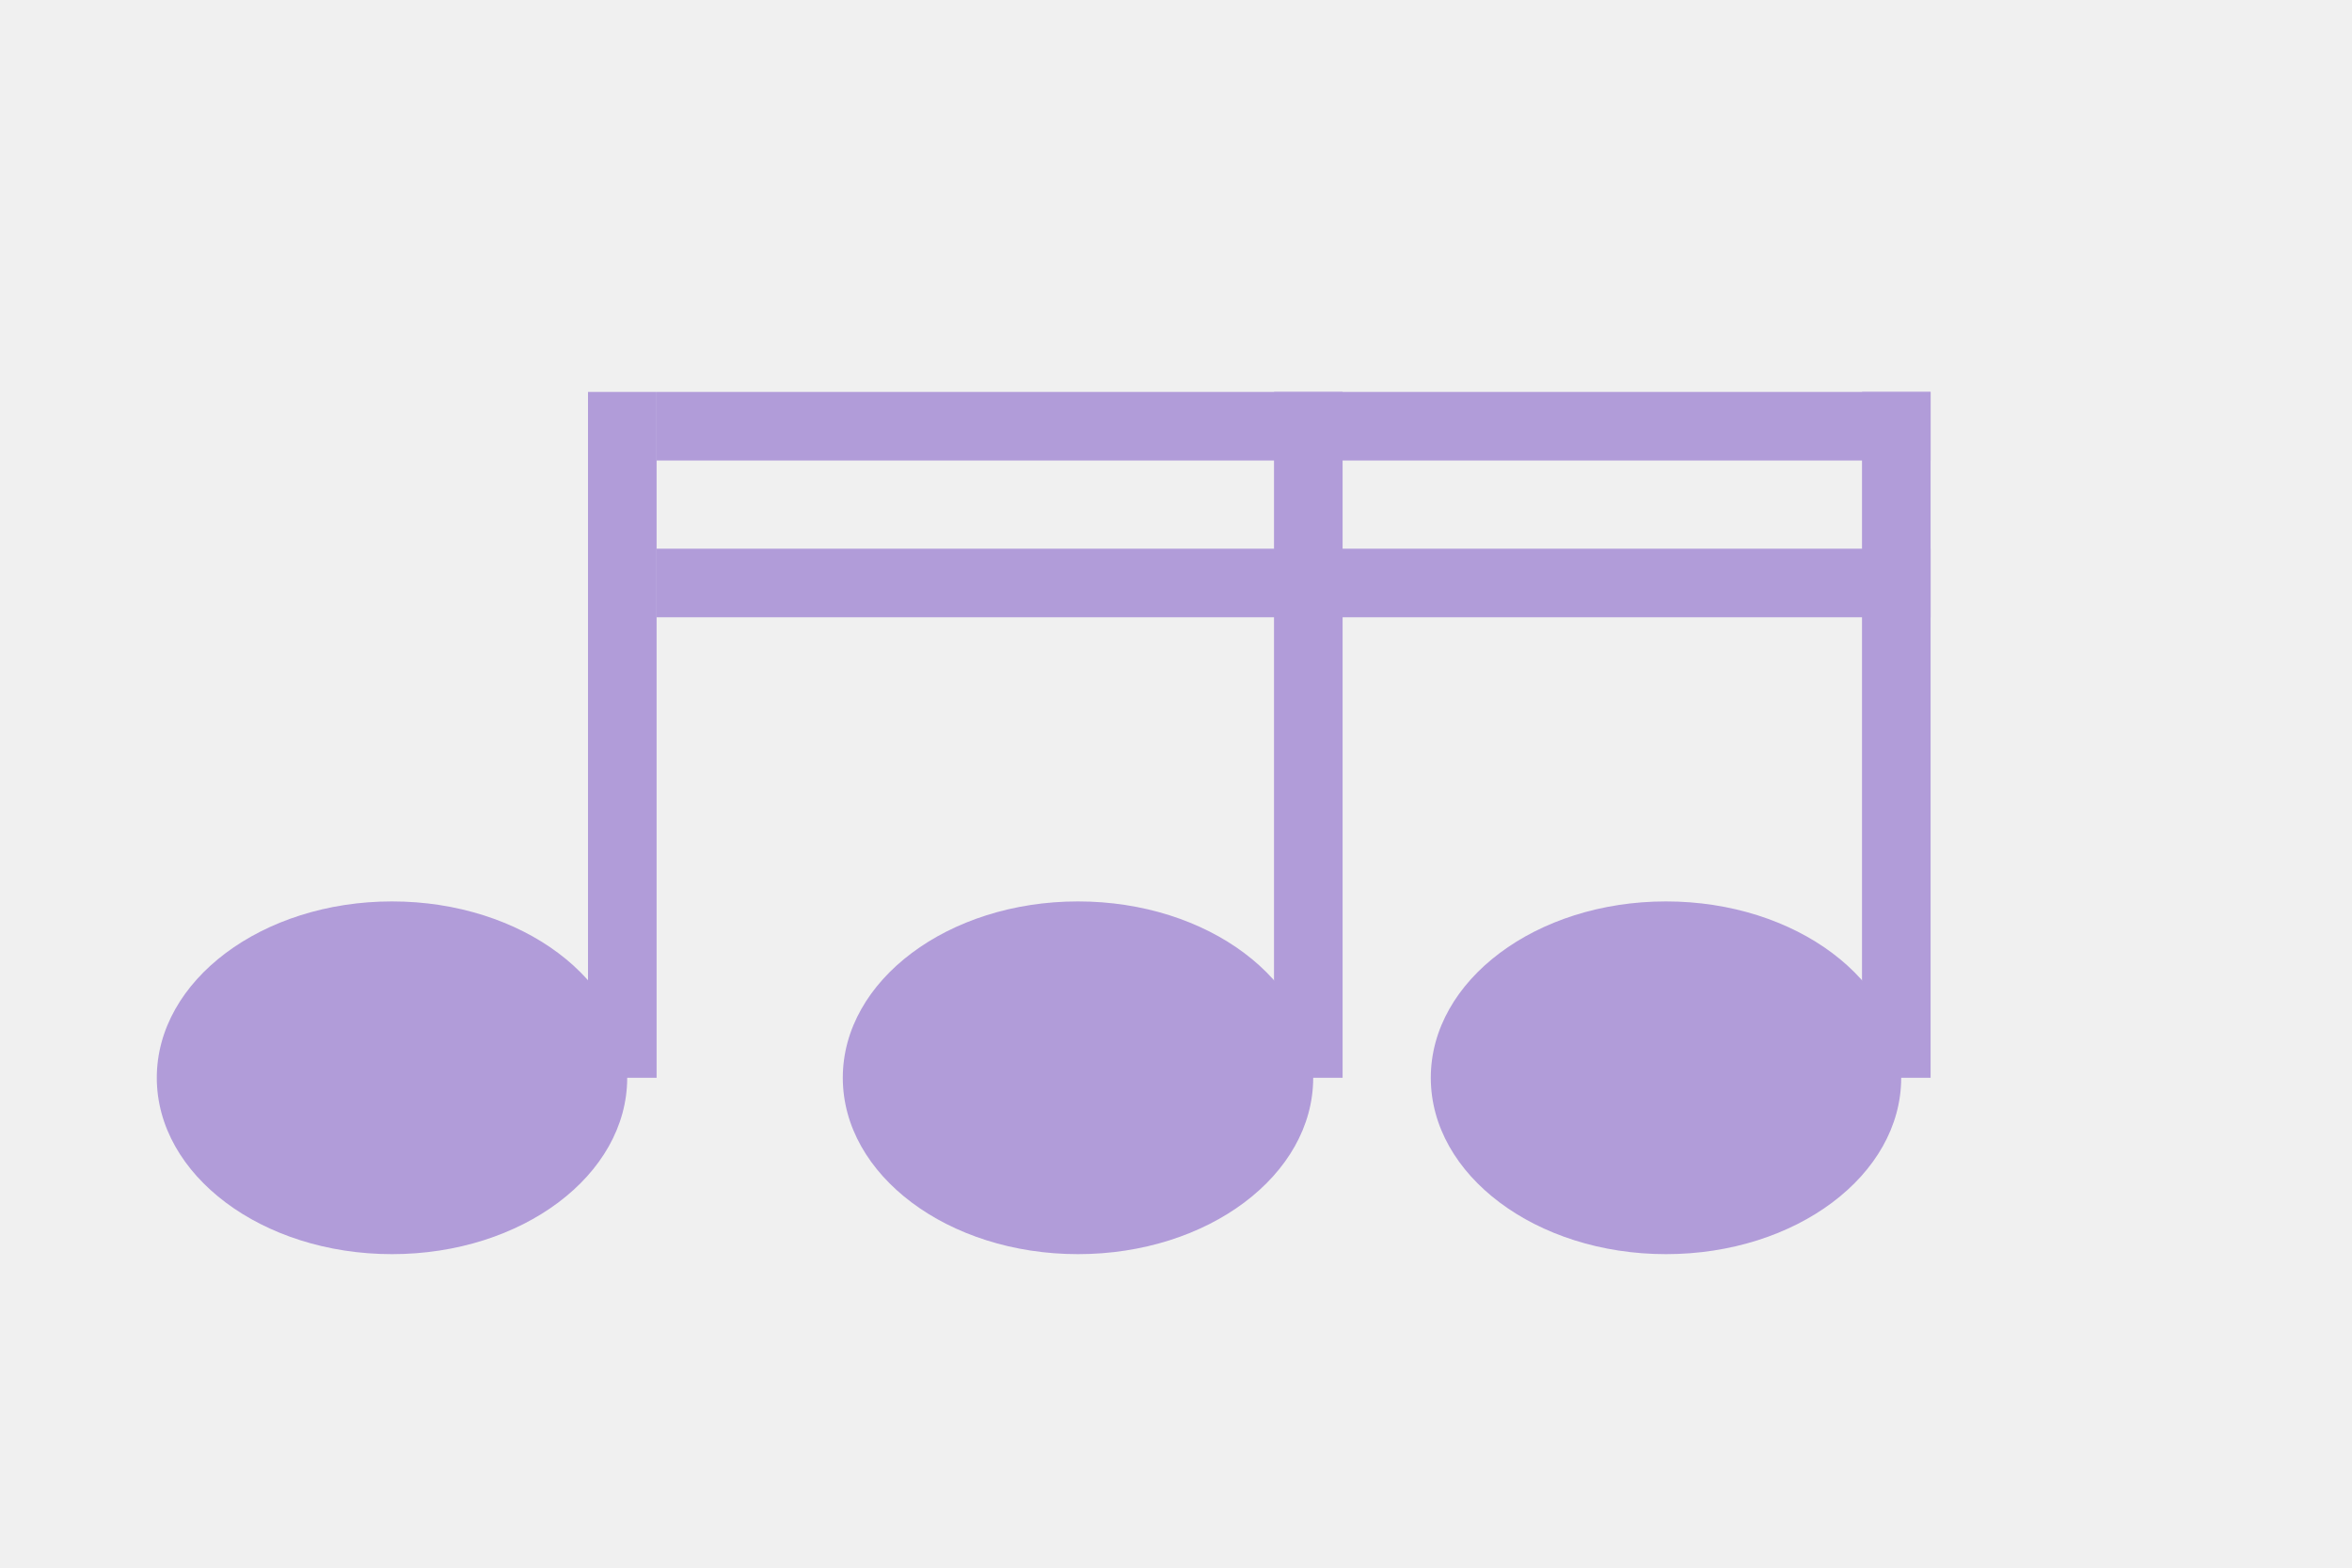
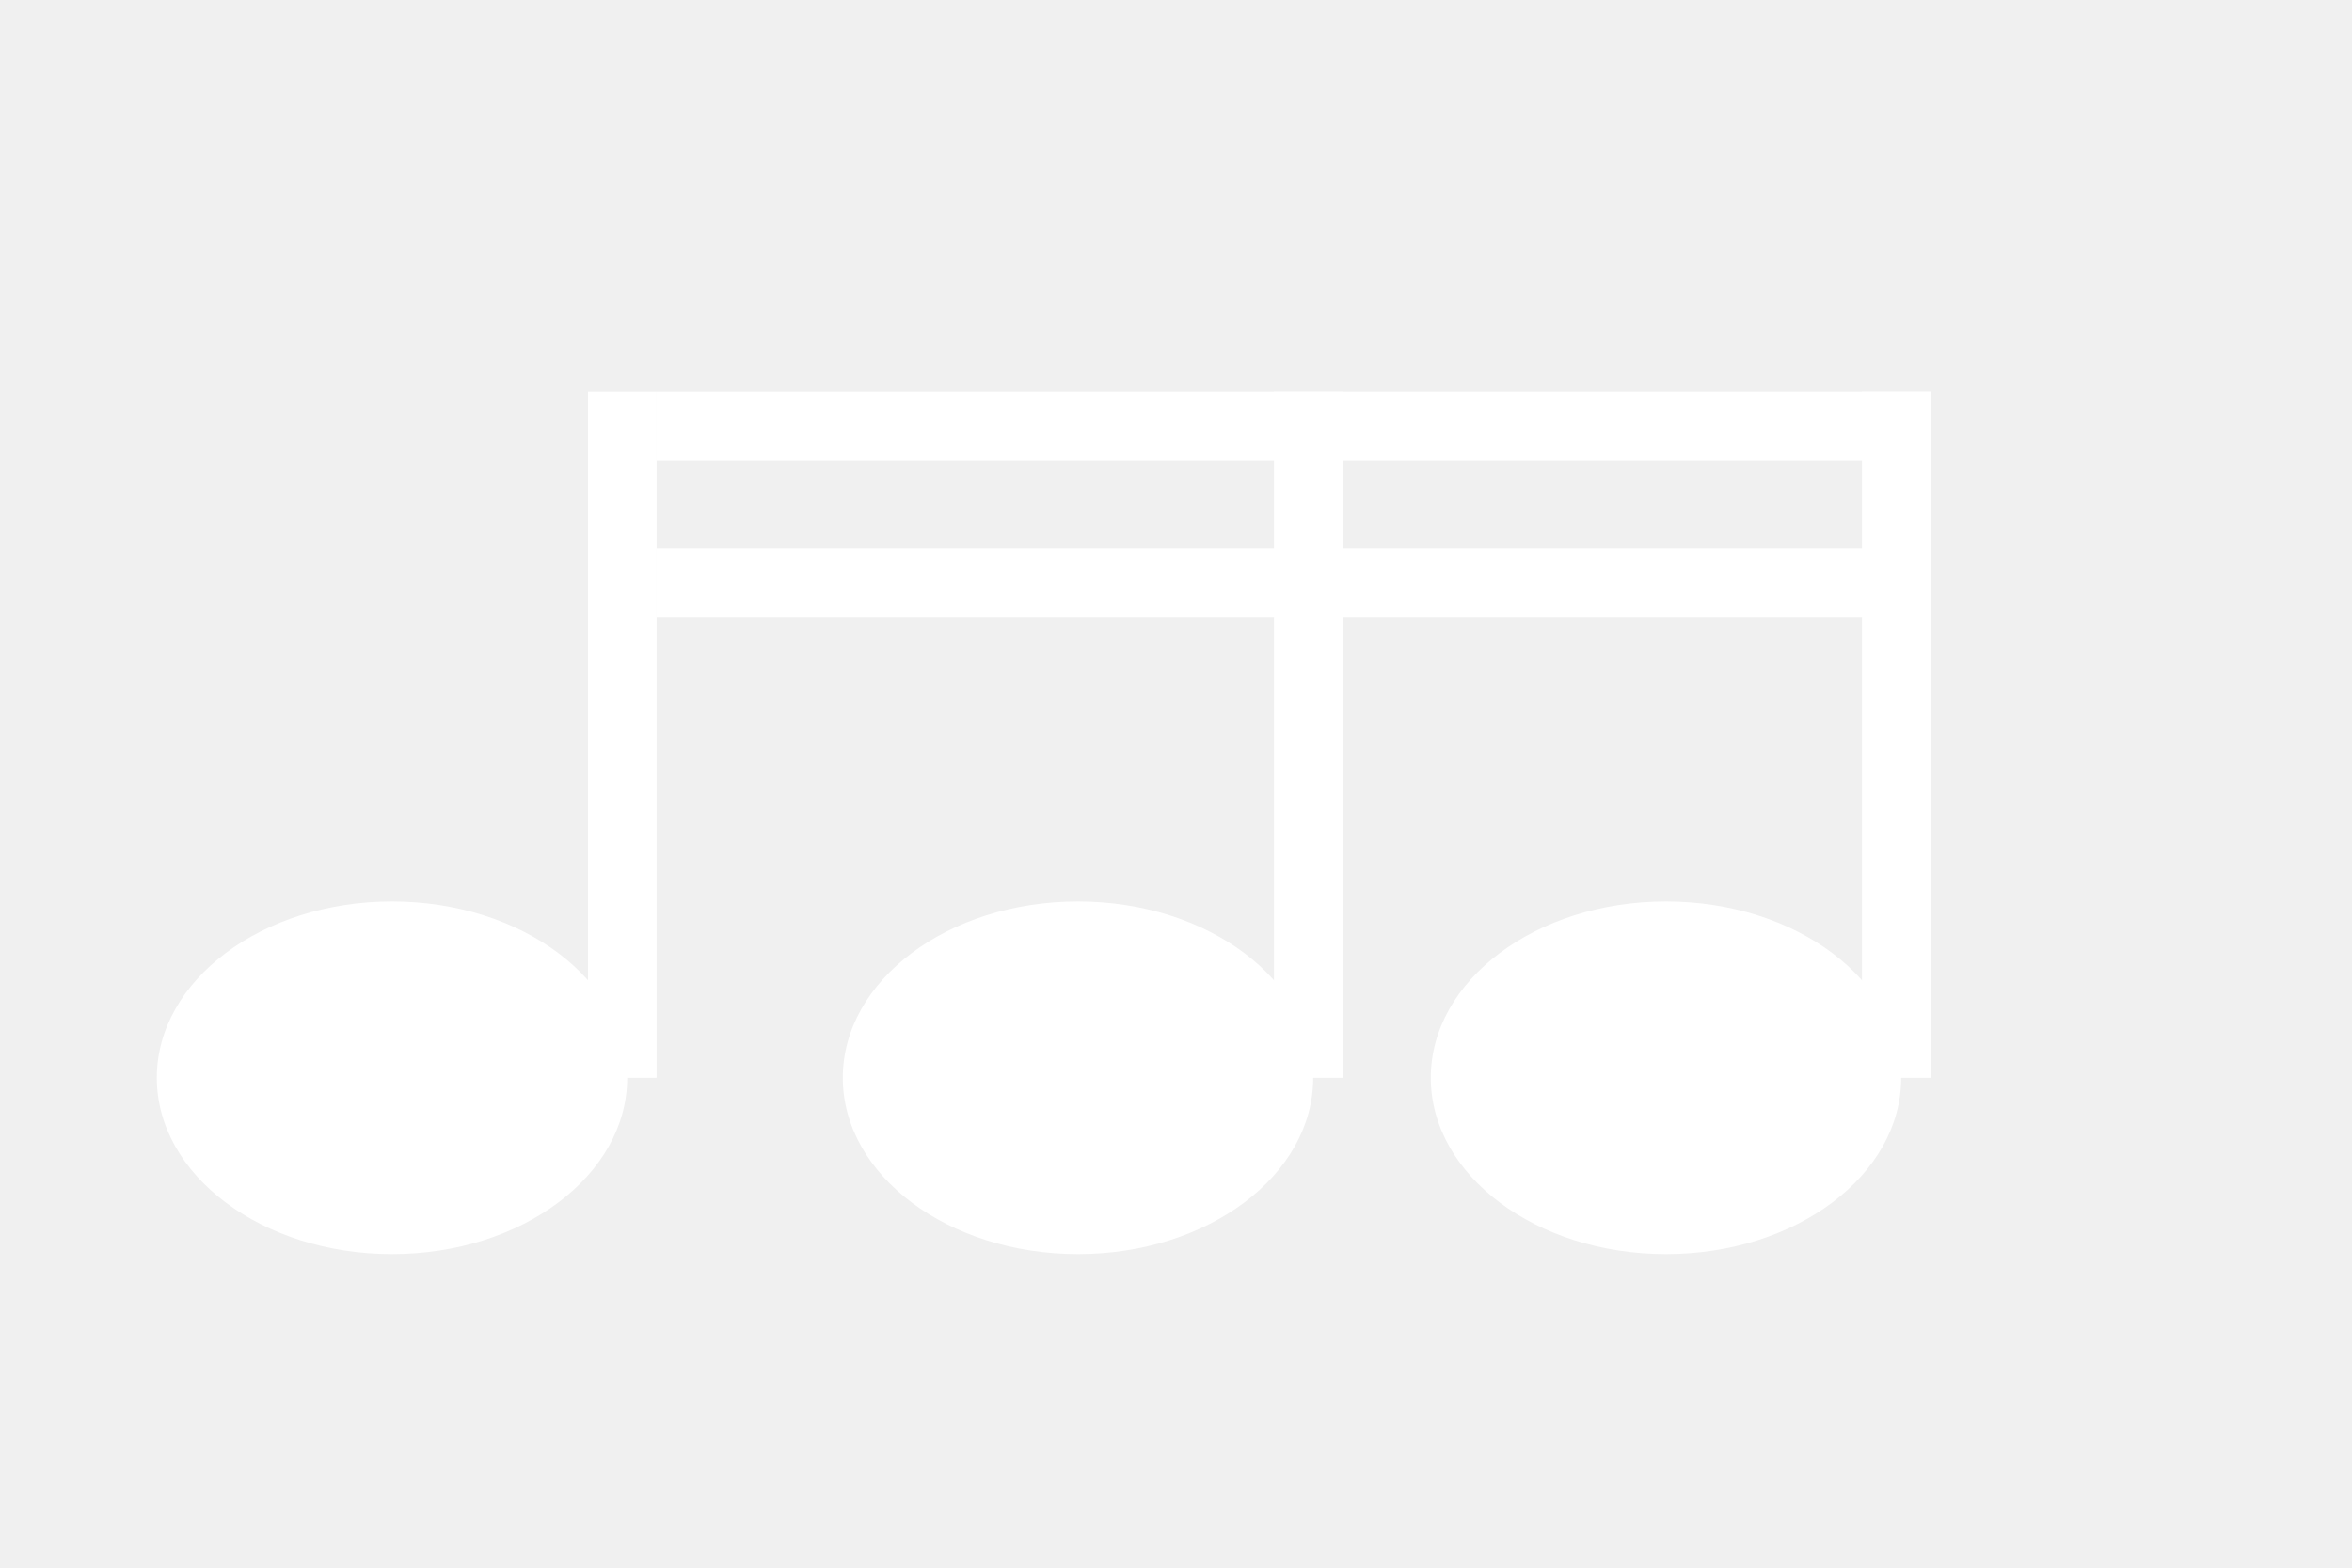
<svg xmlns="http://www.w3.org/2000/svg" width="120" height="80" viewBox="0 0 120 80">
-   <ellipse cx="20" cy="55" rx="12" ry="9" fill="#B19CD9" />
-   <rect x="30" y="20" width="3.5" height="35" fill="#B19CD9" />
-   <ellipse cx="55" cy="55" rx="12" ry="9" fill="#B19CD9" />
-   <rect x="65" y="20" width="3.5" height="35" fill="#B19CD9" />
-   <ellipse cx="85" cy="55" rx="12" ry="9" fill="#B19CD9" />
-   <rect x="95" y="20" width="3.5" height="35" fill="#B19CD9" />
-   <rect x="33.5" y="20" width="65" height="3.5" fill="#B19CD9" />
-   <rect x="33.5" y="28" width="65" height="3.5" fill="#B19CD9" />
+   <ellipse cx="20" cy="55" rx="12" ry="9" fill="#FFFFFF" />
+   <rect x="30" y="20" width="3.5" height="35" fill="#FFFFFF" />
+   <ellipse cx="55" cy="55" rx="12" ry="9" fill="#FFFFFF" />
+   <rect x="65" y="20" width="3.5" height="35" fill="#FFFFFF" />
+   <ellipse cx="85" cy="55" rx="12" ry="9" fill="#FFFFFF" />
+   <rect x="95" y="20" width="3.5" height="35" fill="#FFFFFF" />
+   <rect x="33.5" y="20" width="65" height="3.5" fill="#FFFFFF" />
+   <rect x="33.5" y="28" width="65" height="3.5" fill="#FFFFFF" />
</svg>
